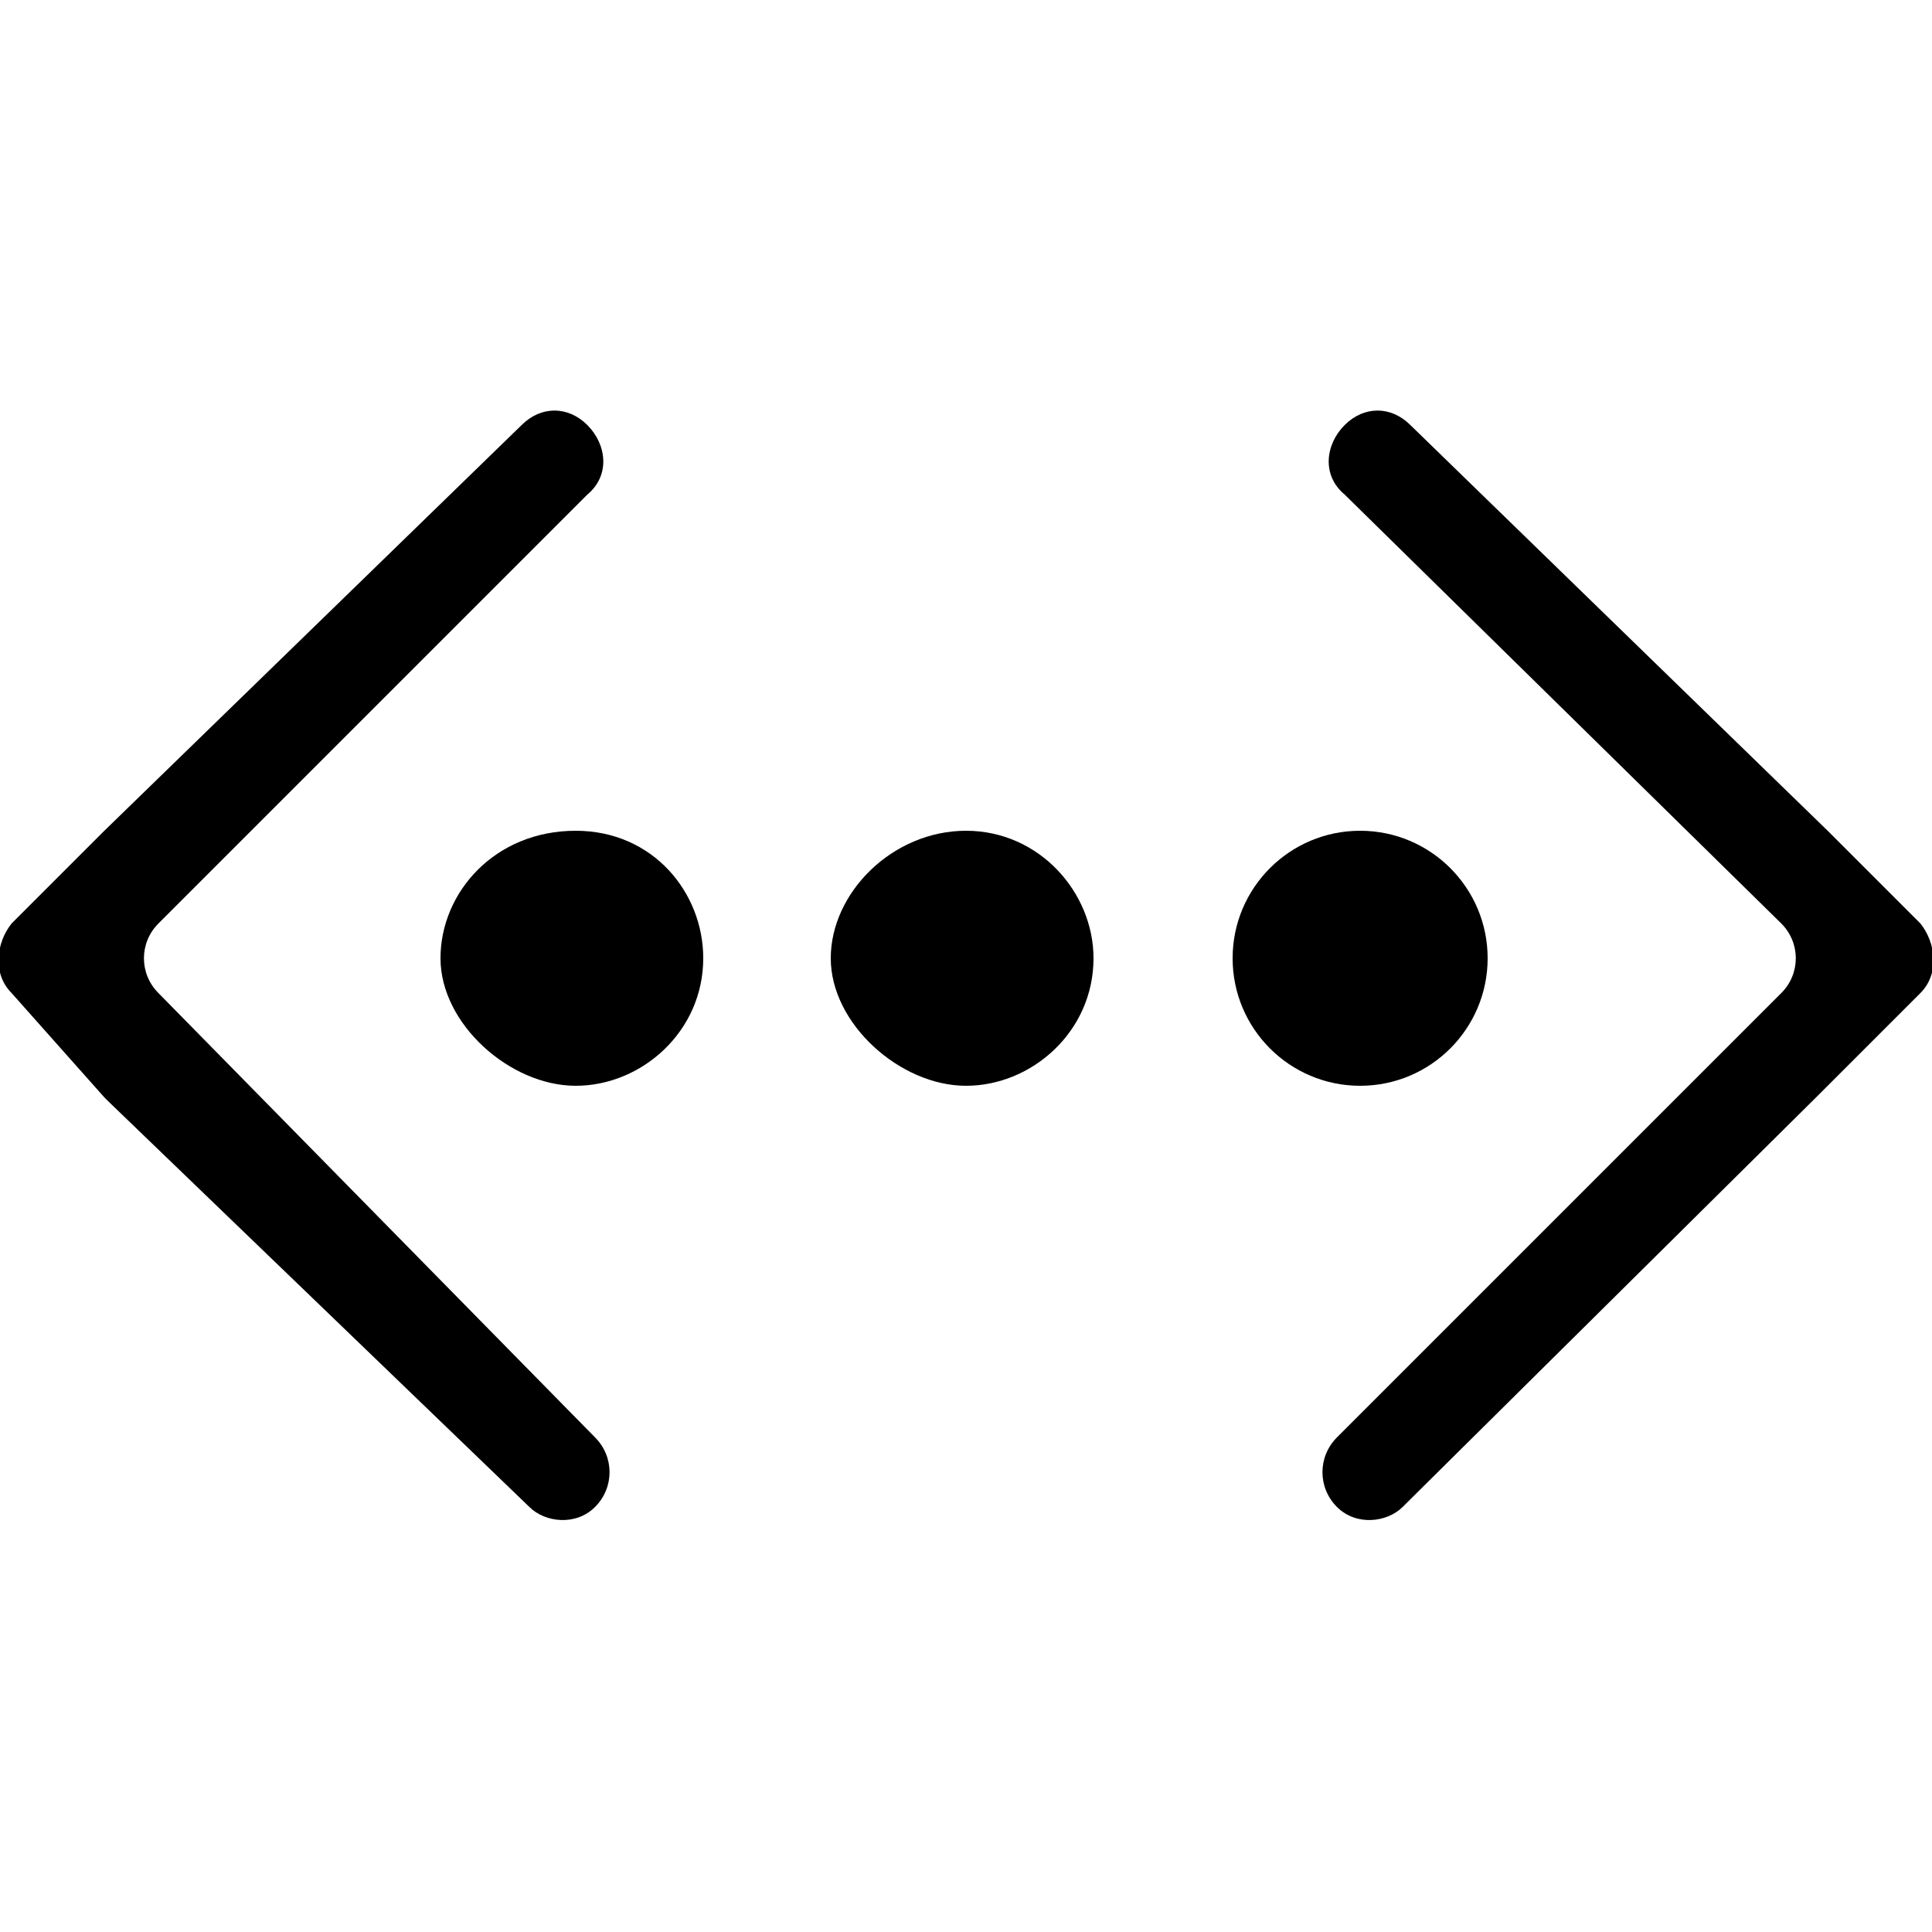
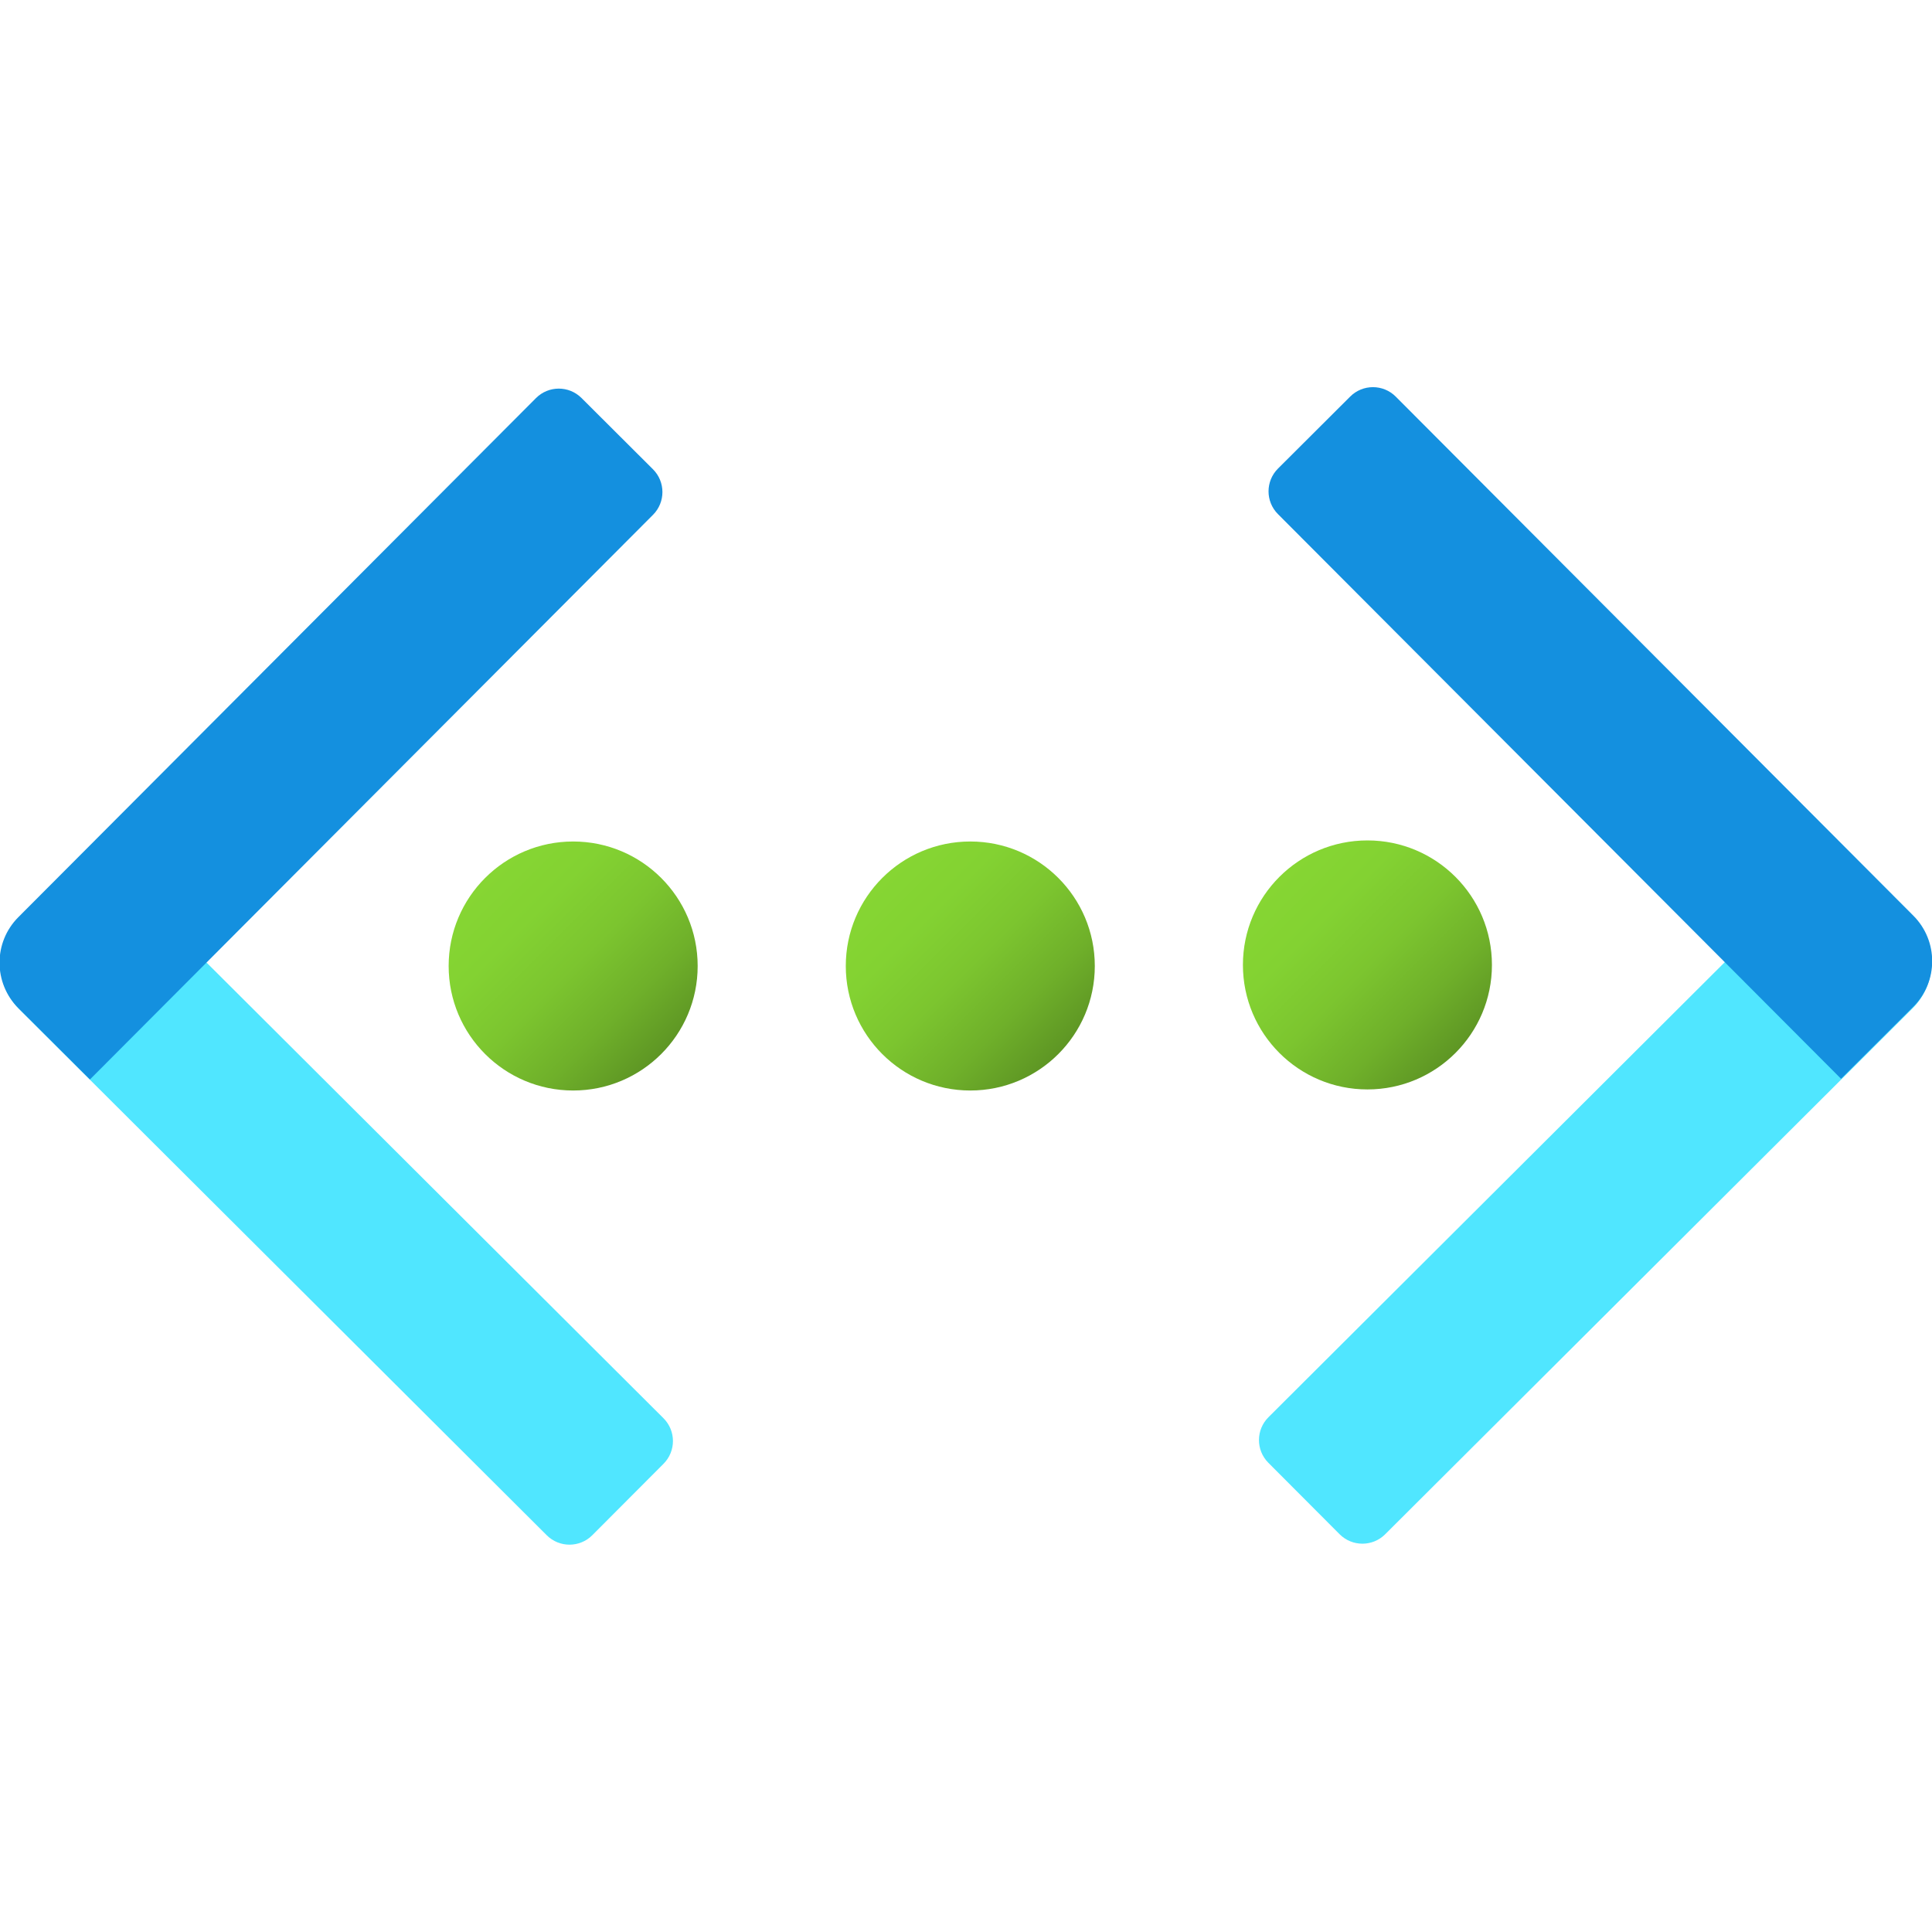
- <svg viewBox="0 0 50 50" class="fxs-portal-svg" role="presentation" focusable="false" id="FxSymbol0-048" width="100%" height="100%">
-   <g>
-     <path d="M49.7 25.7c.5-.5.4-1.3 0-1.8l-2.4-2.4L36.5 11c-.5-.5-1.2-.5-1.7 0s-.6 1.3 0 1.8l11.3 11.1c.5.5.5 1.3 0 1.8L34.6 37.2c-.5.5-.5 1.3 0 1.8s1.3.4 1.7 0L47 28.4l.1-.1 2.6-2.6zm-49.4 0c-.5-.5-.4-1.3 0-1.8l2.4-2.4L13.5 11c.5-.5 1.2-.5 1.7 0s.6 1.3 0 1.8L4.1 23.9c-.5.5-.5 1.3 0 1.8l11.3 11.5c.5.5.5 1.3 0 1.8s-1.3.4-1.7 0L2.8 28.5l-.1-.1-2.4-2.7z" class="msportalfx-svg-c16" />
-     <path d="M18.2 24.8c0 1.9-1.6 3.3-3.3 3.3s-3.5-1.6-3.5-3.3 1.4-3.3 3.5-3.3c2 0 3.3 1.6 3.3 3.3zm10.1 0c0 1.9-1.6 3.3-3.3 3.3s-3.5-1.6-3.5-3.3 1.6-3.3 3.5-3.3 3.3 1.6 3.3 3.3z" class="msportalfx-svg-c14" />
-     <circle cx="35.2" cy="24.8" r="3.3" class="msportalfx-svg-c14" />
-   </g>
+ <svg xmlns="http://www.w3.org/2000/svg" xmlns:xlink="http://www.w3.org/1999/xlink" id="a1606a52-fb14-4637-87de-4d524bba1829" data-name="fluent_icons" width="18" height="18" viewBox="0 0 18 18">
+   <defs>
+     <linearGradient id="f020fb7e-2243-4501-8153-5d69bd3c34f7" x1="9.88" y1="8.59" x2="11.52" y2="10.23" gradientTransform="translate(2.03 -0.4) rotate(-0.08)" gradientUnits="userSpaceOnUse">
+       <stop offset="0" stop-color="#86d633" />
+       <stop offset="0.24" stop-color="#83d232" />
+       <stop offset="0.5" stop-color="#7cc52f" />
+       <stop offset="0.76" stop-color="#6fb02a" />
+       <stop offset="1" stop-color="#5e9624" />
+     </linearGradient>
+     <linearGradient id="b3c2bc94-8c7c-48a2-9719-6ee899a43a97" x1="6.18" y1="8.59" x2="7.81" y2="10.23" xlink:href="#f020fb7e-2243-4501-8153-5d69bd3c34f7" />
+     <linearGradient id="e900c35d-0958-4d4f-b28f-302eeaaf52f5" x1="2.48" y1="8.59" x2="4.11" y2="10.23" xlink:href="#f020fb7e-2243-4501-8153-5d69bd3c34f7" />
+   </defs>
+   <circle cx="12.74" cy="8.99" r="1.16" fill="url(#f020fb7e-2243-4501-8153-5d69bd3c34f7)" />
+   <circle cx="9.04" cy="9" r="1.16" fill="url(#b3c2bc94-8c7c-48a2-9719-6ee899a43a97)" />
+   <circle cx="5.34" cy="9" r="1.16" fill="url(#e900c35d-0958-4d4f-b28f-302eeaaf52f5)" />
+   <path d="M2.61,7.28h.94a.3.3,0,0,1,.3.3v6.94a.6.6,0,0,1-.6.6H2.31a0,0,0,0,1,0,0V7.58a.3.3,0,0,1,.3-.3Z" transform="translate(13.18 16.93) rotate(134.92)" fill="#50e6ff" />
+   <path d="M2.56,2.91H3.5a.3.3,0,0,1,.3.3v7.43a0,0,0,0,1,0,0H2.86a.6.6,0,0,1-.6-.6V3.21a.3.3,0,0,1,.3-.3Z" transform="translate(5.66 -0.16) rotate(44.92)" fill="#1490df" />
+   <path d="M14.15,7.28h.94a.6.6,0,0,1,.6.6v6.94a.3.3,0,0,1-.3.3h-.94a.3.3,0,0,1-.3-.3V7.28a0,0,0,0,1,0,0Z" transform="translate(12.32 -7.28) rotate(45.08)" fill="#50e6ff" />
+   <path d="M14.81,2.91h.94a0,0,0,0,1,0,0v7.43a.3.3,0,0,1-.3.3H14.5a.3.3,0,0,1-.3-.3V3.51a.6.6,0,0,1,.6-.6Z" transform="translate(30.36 0.99) rotate(135.08)" fill="#1490df" />
</svg>
